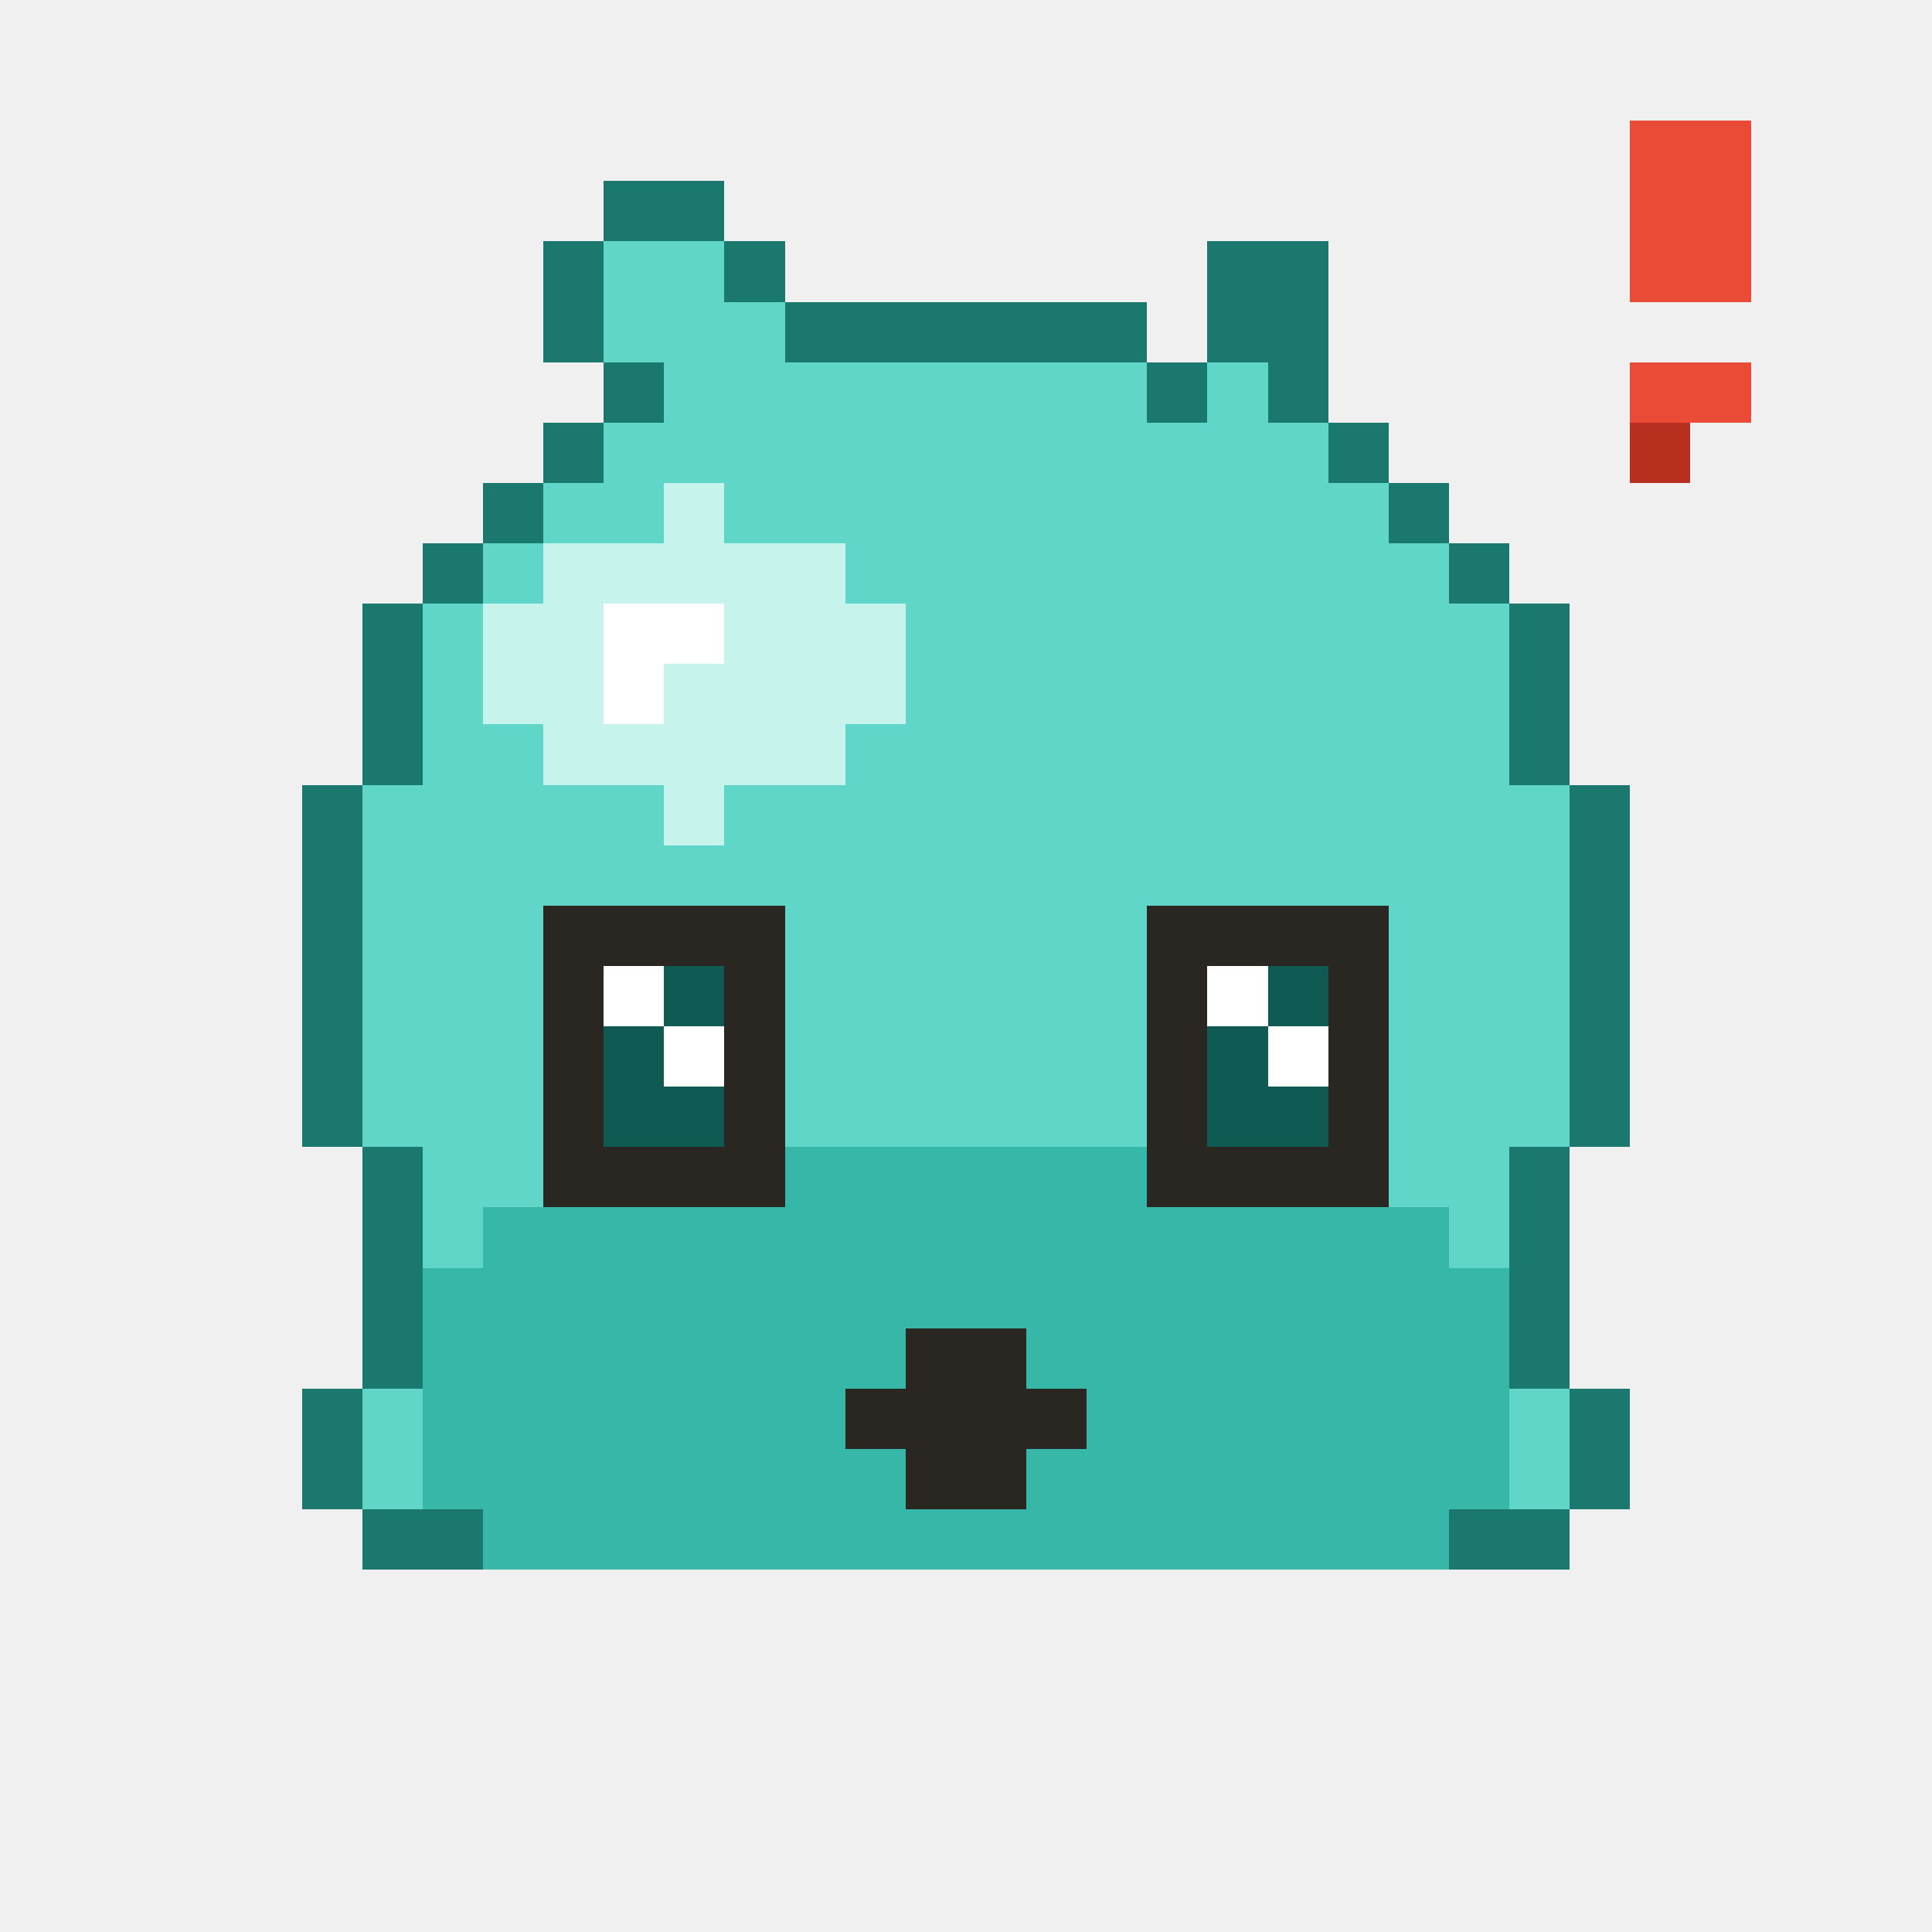
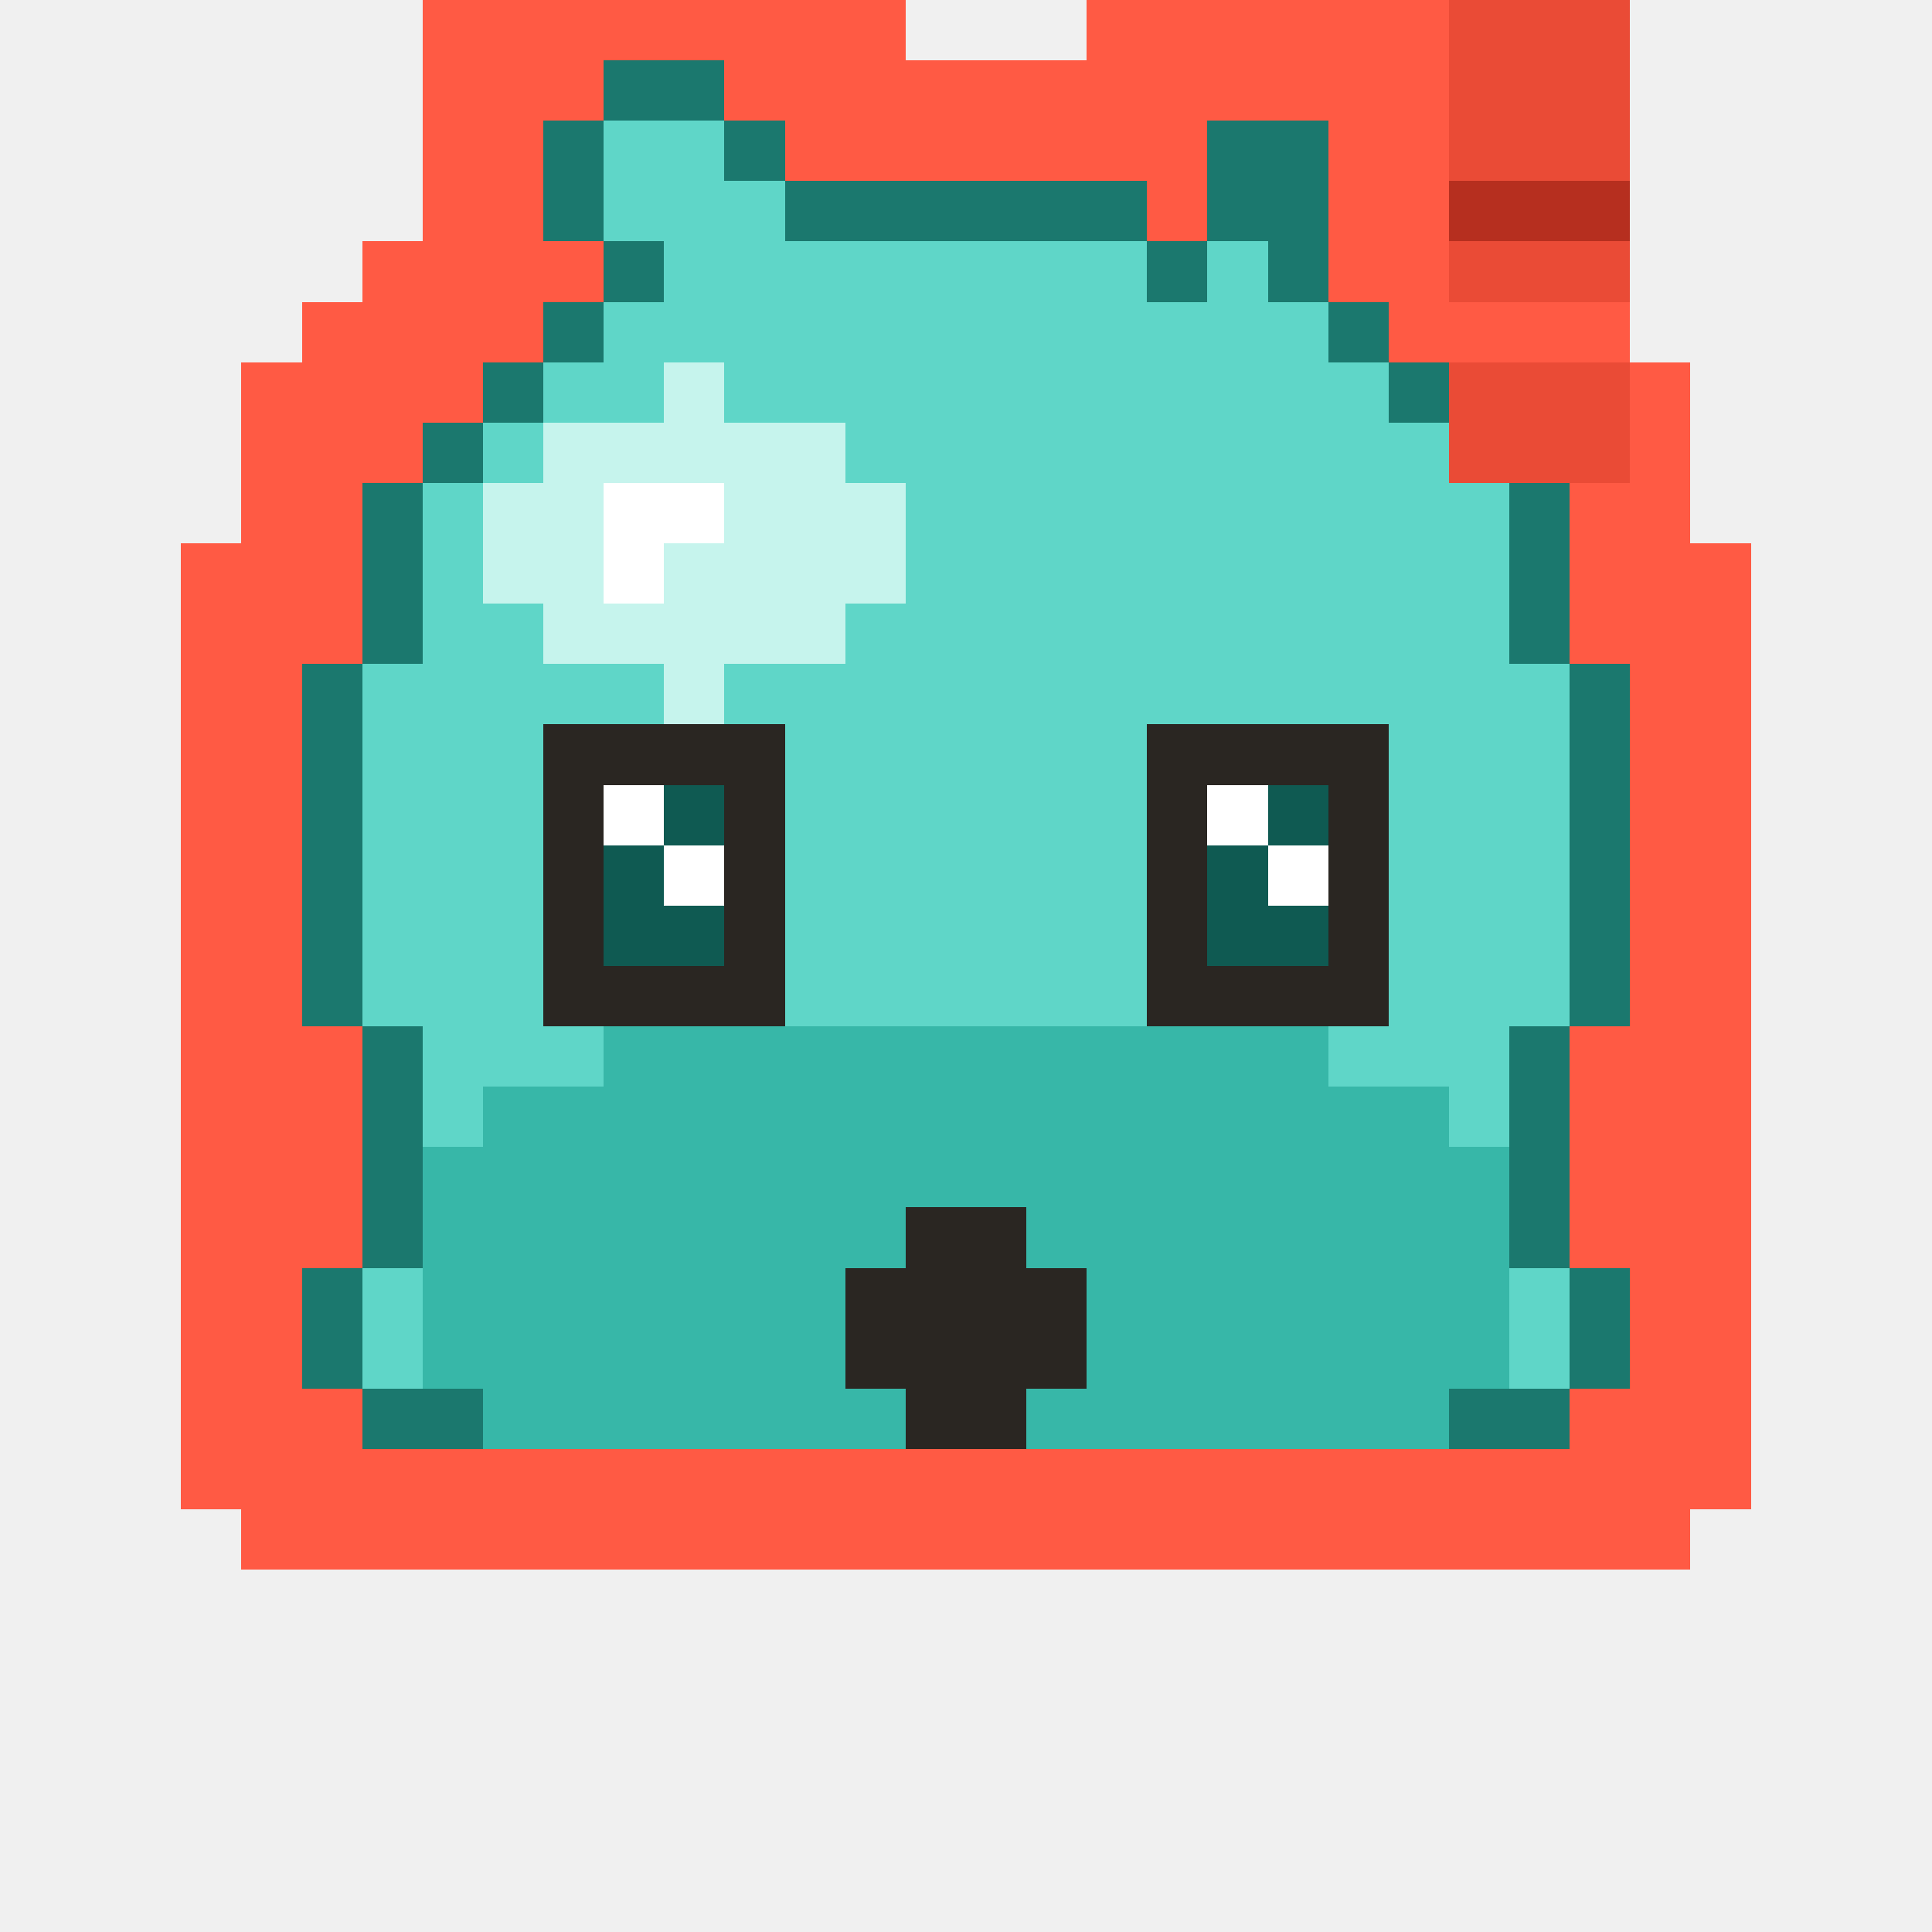
<svg xmlns="http://www.w3.org/2000/svg" width="128" height="128" viewBox="0 0 128 128" shape-rendering="crispEdges">
-   <rect x="108" y="8" width="8" height="4" fill="#EA4B36" />
-   <rect x="40" y="12" width="8" height="4" fill="#1B786E" />
-   <rect x="108" y="12" width="8" height="4" fill="#EA4B36" />
-   <rect x="36" y="16" width="4" height="4" fill="#1B786E" />
-   <rect x="40" y="16" width="8" height="4" fill="#5FD6C8" />
-   <rect x="48" y="16" width="4" height="4" fill="#1B786E" />
-   <rect x="80" y="16" width="8" height="4" fill="#1B786E" />
-   <rect x="108" y="16" width="8" height="4" fill="#EA4B36" />
+   <rect x="28" y="0" width="32" height="4" fill="#FF5A44" />
+   <rect x="72" y="0" width="24" height="4" fill="#FF5A44" />
+   <rect x="96" y="0" width="12" height="4" fill="#EA4B36" />
+   <rect x="28" y="4" width="12" height="4" fill="#FF5A44" />
+   <rect x="40" y="4" width="8" height="4" fill="#1B786E" />
+   <rect x="48" y="4" width="48" height="4" fill="#FF5A44" />
+   <rect x="96" y="4" width="12" height="4" fill="#EA4B36" />
+   <rect x="28" y="8" width="8" height="4" fill="#FF5A44" />
+   <rect x="36" y="8" width="4" height="4" fill="#1B786E" />
+   <rect x="40" y="8" width="8" height="4" fill="#5FD6C8" />
+   <rect x="48" y="8" width="4" height="4" fill="#1B786E" />
+   <rect x="52" y="8" width="28" height="4" fill="#FF5A44" />
+   <rect x="80" y="8" width="8" height="4" fill="#1B786E" />
+   <rect x="88" y="8" width="8" height="4" fill="#FF5A44" />
+   <rect x="96" y="8" width="12" height="4" fill="#EA4B36" />
+   <rect x="28" y="12" width="8" height="4" fill="#FF5A44" />
+   <rect x="36" y="12" width="4" height="4" fill="#1B786E" />
+   <rect x="40" y="12" width="12" height="4" fill="#5FD6C8" />
+   <rect x="52" y="12" width="24" height="4" fill="#1B786E" />
+   <rect x="76" y="12" width="4" height="4" fill="#FF5A44" />
+   <rect x="80" y="12" width="8" height="4" fill="#1B786E" />
+   <rect x="88" y="12" width="8" height="4" fill="#FF5A44" />
+   <rect x="96" y="12" width="12" height="4" fill="#B62F1F" />
+   <rect x="24" y="16" width="16" height="4" fill="#FF5A44" />
+   <rect x="40" y="16" width="4" height="4" fill="#1B786E" />
+   <rect x="44" y="16" width="32" height="4" fill="#5FD6C8" />
+   <rect x="76" y="16" width="4" height="4" fill="#1B786E" />
+   <rect x="80" y="16" width="4" height="4" fill="#5FD6C8" />
+   <rect x="84" y="16" width="4" height="4" fill="#1B786E" />
+   <rect x="88" y="16" width="8" height="4" fill="#FF5A44" />
+   <rect x="96" y="16" width="12" height="4" fill="#EA4B36" />
+   <rect x="20" y="20" width="16" height="4" fill="#FF5A44" />
  <rect x="36" y="20" width="4" height="4" fill="#1B786E" />
-   <rect x="40" y="20" width="12" height="4" fill="#5FD6C8" />
-   <rect x="52" y="20" width="24" height="4" fill="#1B786E" />
-   <rect x="80" y="20" width="8" height="4" fill="#1B786E" />
-   <rect x="40" y="24" width="4" height="4" fill="#1B786E" />
-   <rect x="44" y="24" width="32" height="4" fill="#5FD6C8" />
-   <rect x="76" y="24" width="4" height="4" fill="#1B786E" />
-   <rect x="80" y="24" width="4" height="4" fill="#5FD6C8" />
-   <rect x="84" y="24" width="4" height="4" fill="#1B786E" />
-   <rect x="108" y="24" width="8" height="4" fill="#EA4B36" />
-   <rect x="36" y="28" width="4" height="4" fill="#1B786E" />
-   <rect x="40" y="28" width="48" height="4" fill="#5FD6C8" />
-   <rect x="88" y="28" width="4" height="4" fill="#1B786E" />
-   <rect x="108" y="28" width="4" height="4" fill="#B62F1F" />
-   <rect x="32" y="32" width="4" height="4" fill="#1B786E" />
-   <rect x="36" y="32" width="8" height="4" fill="#5FD6C8" />
-   <rect x="44" y="32" width="4" height="4" fill="#C6F4ED" />
-   <rect x="48" y="32" width="44" height="4" fill="#5FD6C8" />
-   <rect x="92" y="32" width="4" height="4" fill="#1B786E" />
-   <rect x="28" y="36" width="4" height="4" fill="#1B786E" />
-   <rect x="32" y="36" width="4" height="4" fill="#5FD6C8" />
-   <rect x="36" y="36" width="20" height="4" fill="#C6F4ED" />
-   <rect x="56" y="36" width="40" height="4" fill="#5FD6C8" />
-   <rect x="96" y="36" width="4" height="4" fill="#1B786E" />
+   <rect x="40" y="20" width="48" height="4" fill="#5FD6C8" />
+   <rect x="88" y="20" width="4" height="4" fill="#1B786E" />
+   <rect x="92" y="20" width="16" height="4" fill="#FF5A44" />
+   <rect x="16" y="24" width="16" height="4" fill="#FF5A44" />
+   <rect x="32" y="24" width="4" height="4" fill="#1B786E" />
+   <rect x="36" y="24" width="8" height="4" fill="#5FD6C8" />
+   <rect x="44" y="24" width="4" height="4" fill="#C6F4ED" />
+   <rect x="48" y="24" width="44" height="4" fill="#5FD6C8" />
+   <rect x="92" y="24" width="4" height="4" fill="#1B786E" />
+   <rect x="96" y="24" width="12" height="4" fill="#EA4B36" />
+   <rect x="108" y="24" width="4" height="4" fill="#FF5A44" />
+   <rect x="16" y="28" width="12" height="4" fill="#FF5A44" />
+   <rect x="28" y="28" width="4" height="4" fill="#1B786E" />
+   <rect x="32" y="28" width="4" height="4" fill="#5FD6C8" />
+   <rect x="36" y="28" width="20" height="4" fill="#C6F4ED" />
+   <rect x="56" y="28" width="40" height="4" fill="#5FD6C8" />
+   <rect x="96" y="28" width="12" height="4" fill="#EA4B36" />
+   <rect x="108" y="28" width="4" height="4" fill="#FF5A44" />
+   <rect x="16" y="32" width="8" height="4" fill="#FF5A44" />
+   <rect x="24" y="32" width="4" height="4" fill="#1B786E" />
+   <rect x="28" y="32" width="4" height="4" fill="#5FD6C8" />
+   <rect x="32" y="32" width="8" height="4" fill="#C6F4ED" />
+   <rect x="40" y="32" width="8" height="4" fill="#FFFFFF" />
+   <rect x="48" y="32" width="12" height="4" fill="#C6F4ED" />
+   <rect x="60" y="32" width="40" height="4" fill="#5FD6C8" />
+   <rect x="100" y="32" width="4" height="4" fill="#1B786E" />
+   <rect x="104" y="32" width="8" height="4" fill="#FF5A44" />
+   <rect x="12" y="36" width="12" height="4" fill="#FF5A44" />
+   <rect x="24" y="36" width="4" height="4" fill="#1B786E" />
+   <rect x="28" y="36" width="4" height="4" fill="#5FD6C8" />
+   <rect x="32" y="36" width="8" height="4" fill="#C6F4ED" />
+   <rect x="40" y="36" width="4" height="4" fill="#FFFFFF" />
+   <rect x="44" y="36" width="16" height="4" fill="#C6F4ED" />
+   <rect x="60" y="36" width="40" height="4" fill="#5FD6C8" />
+   <rect x="100" y="36" width="4" height="4" fill="#1B786E" />
+   <rect x="104" y="36" width="12" height="4" fill="#FF5A44" />
+   <rect x="12" y="40" width="12" height="4" fill="#FF5A44" />
  <rect x="24" y="40" width="4" height="4" fill="#1B786E" />
-   <rect x="28" y="40" width="4" height="4" fill="#5FD6C8" />
-   <rect x="32" y="40" width="8" height="4" fill="#C6F4ED" />
-   <rect x="40" y="40" width="8" height="4" fill="#FFFFFF" />
-   <rect x="48" y="40" width="12" height="4" fill="#C6F4ED" />
-   <rect x="60" y="40" width="40" height="4" fill="#5FD6C8" />
+   <rect x="28" y="40" width="8" height="4" fill="#5FD6C8" />
+   <rect x="36" y="40" width="20" height="4" fill="#C6F4ED" />
+   <rect x="56" y="40" width="44" height="4" fill="#5FD6C8" />
  <rect x="100" y="40" width="4" height="4" fill="#1B786E" />
-   <rect x="24" y="44" width="4" height="4" fill="#1B786E" />
-   <rect x="28" y="44" width="4" height="4" fill="#5FD6C8" />
-   <rect x="32" y="44" width="8" height="4" fill="#C6F4ED" />
-   <rect x="40" y="44" width="4" height="4" fill="#FFFFFF" />
-   <rect x="44" y="44" width="16" height="4" fill="#C6F4ED" />
-   <rect x="60" y="44" width="40" height="4" fill="#5FD6C8" />
-   <rect x="100" y="44" width="4" height="4" fill="#1B786E" />
-   <rect x="24" y="48" width="4" height="4" fill="#1B786E" />
-   <rect x="28" y="48" width="8" height="4" fill="#5FD6C8" />
-   <rect x="36" y="48" width="20" height="4" fill="#C6F4ED" />
-   <rect x="56" y="48" width="44" height="4" fill="#5FD6C8" />
-   <rect x="100" y="48" width="4" height="4" fill="#1B786E" />
+   <rect x="104" y="40" width="12" height="4" fill="#FF5A44" />
+   <rect x="12" y="44" width="8" height="4" fill="#FF5A44" />
+   <rect x="20" y="44" width="4" height="4" fill="#1B786E" />
+   <rect x="24" y="44" width="20" height="4" fill="#5FD6C8" />
+   <rect x="44" y="44" width="4" height="4" fill="#C6F4ED" />
+   <rect x="48" y="44" width="56" height="4" fill="#5FD6C8" />
+   <rect x="104" y="44" width="4" height="4" fill="#1B786E" />
+   <rect x="108" y="44" width="8" height="4" fill="#FF5A44" />
+   <rect x="12" y="48" width="8" height="4" fill="#FF5A44" />
+   <rect x="20" y="48" width="4" height="4" fill="#1B786E" />
+   <rect x="24" y="48" width="12" height="4" fill="#5FD6C8" />
+   <rect x="36" y="48" width="16" height="4" fill="#2A2622" />
+   <rect x="52" y="48" width="24" height="4" fill="#5FD6C8" />
+   <rect x="76" y="48" width="16" height="4" fill="#2A2622" />
+   <rect x="92" y="48" width="12" height="4" fill="#5FD6C8" />
+   <rect x="104" y="48" width="4" height="4" fill="#1B786E" />
+   <rect x="108" y="48" width="8" height="4" fill="#FF5A44" />
+   <rect x="12" y="52" width="8" height="4" fill="#FF5A44" />
  <rect x="20" y="52" width="4" height="4" fill="#1B786E" />
-   <rect x="24" y="52" width="20" height="4" fill="#5FD6C8" />
-   <rect x="44" y="52" width="4" height="4" fill="#C6F4ED" />
-   <rect x="48" y="52" width="56" height="4" fill="#5FD6C8" />
+   <rect x="24" y="52" width="12" height="4" fill="#5FD6C8" />
+   <rect x="36" y="52" width="4" height="4" fill="#2A2622" />
+   <rect x="40" y="52" width="4" height="4" fill="#FFFFFF" />
+   <rect x="44" y="52" width="4" height="4" fill="#0F5A52" />
+   <rect x="48" y="52" width="4" height="4" fill="#2A2622" />
+   <rect x="52" y="52" width="24" height="4" fill="#5FD6C8" />
+   <rect x="76" y="52" width="4" height="4" fill="#2A2622" />
+   <rect x="80" y="52" width="4" height="4" fill="#FFFFFF" />
+   <rect x="84" y="52" width="4" height="4" fill="#0F5A52" />
+   <rect x="88" y="52" width="4" height="4" fill="#2A2622" />
+   <rect x="92" y="52" width="12" height="4" fill="#5FD6C8" />
  <rect x="104" y="52" width="4" height="4" fill="#1B786E" />
+   <rect x="108" y="52" width="8" height="4" fill="#FF5A44" />
+   <rect x="12" y="56" width="8" height="4" fill="#FF5A44" />
  <rect x="20" y="56" width="4" height="4" fill="#1B786E" />
-   <rect x="24" y="56" width="80" height="4" fill="#5FD6C8" />
+   <rect x="24" y="56" width="12" height="4" fill="#5FD6C8" />
+   <rect x="36" y="56" width="4" height="4" fill="#2A2622" />
+   <rect x="40" y="56" width="4" height="4" fill="#0F5A52" />
+   <rect x="44" y="56" width="4" height="4" fill="#FFFFFF" />
+   <rect x="48" y="56" width="4" height="4" fill="#2A2622" />
+   <rect x="52" y="56" width="24" height="4" fill="#5FD6C8" />
+   <rect x="76" y="56" width="4" height="4" fill="#2A2622" />
+   <rect x="80" y="56" width="4" height="4" fill="#0F5A52" />
+   <rect x="84" y="56" width="4" height="4" fill="#FFFFFF" />
+   <rect x="88" y="56" width="4" height="4" fill="#2A2622" />
+   <rect x="92" y="56" width="12" height="4" fill="#5FD6C8" />
  <rect x="104" y="56" width="4" height="4" fill="#1B786E" />
+   <rect x="108" y="56" width="8" height="4" fill="#FF5A44" />
+   <rect x="12" y="60" width="8" height="4" fill="#FF5A44" />
  <rect x="20" y="60" width="4" height="4" fill="#1B786E" />
  <rect x="24" y="60" width="12" height="4" fill="#5FD6C8" />
-   <rect x="36" y="60" width="16" height="4" fill="#2A2622" />
+   <rect x="36" y="60" width="4" height="4" fill="#2A2622" />
+   <rect x="40" y="60" width="8" height="4" fill="#0F5A52" />
+   <rect x="48" y="60" width="4" height="4" fill="#2A2622" />
  <rect x="52" y="60" width="24" height="4" fill="#5FD6C8" />
-   <rect x="76" y="60" width="16" height="4" fill="#2A2622" />
+   <rect x="76" y="60" width="4" height="4" fill="#2A2622" />
+   <rect x="80" y="60" width="8" height="4" fill="#0F5A52" />
+   <rect x="88" y="60" width="4" height="4" fill="#2A2622" />
  <rect x="92" y="60" width="12" height="4" fill="#5FD6C8" />
  <rect x="104" y="60" width="4" height="4" fill="#1B786E" />
+   <rect x="108" y="60" width="8" height="4" fill="#FF5A44" />
+   <rect x="12" y="64" width="8" height="4" fill="#FF5A44" />
  <rect x="20" y="64" width="4" height="4" fill="#1B786E" />
  <rect x="24" y="64" width="12" height="4" fill="#5FD6C8" />
-   <rect x="36" y="64" width="4" height="4" fill="#2A2622" />
-   <rect x="40" y="64" width="4" height="4" fill="#FFFFFF" />
-   <rect x="44" y="64" width="4" height="4" fill="#0F5A52" />
-   <rect x="48" y="64" width="4" height="4" fill="#2A2622" />
+   <rect x="36" y="64" width="16" height="4" fill="#2A2622" />
  <rect x="52" y="64" width="24" height="4" fill="#5FD6C8" />
-   <rect x="76" y="64" width="4" height="4" fill="#2A2622" />
-   <rect x="80" y="64" width="4" height="4" fill="#FFFFFF" />
-   <rect x="84" y="64" width="4" height="4" fill="#0F5A52" />
-   <rect x="88" y="64" width="4" height="4" fill="#2A2622" />
+   <rect x="76" y="64" width="16" height="4" fill="#2A2622" />
  <rect x="92" y="64" width="12" height="4" fill="#5FD6C8" />
  <rect x="104" y="64" width="4" height="4" fill="#1B786E" />
-   <rect x="20" y="68" width="4" height="4" fill="#1B786E" />
-   <rect x="24" y="68" width="12" height="4" fill="#5FD6C8" />
-   <rect x="36" y="68" width="4" height="4" fill="#2A2622" />
-   <rect x="40" y="68" width="4" height="4" fill="#0F5A52" />
-   <rect x="44" y="68" width="4" height="4" fill="#FFFFFF" />
-   <rect x="48" y="68" width="4" height="4" fill="#2A2622" />
-   <rect x="52" y="68" width="24" height="4" fill="#5FD6C8" />
-   <rect x="76" y="68" width="4" height="4" fill="#2A2622" />
-   <rect x="80" y="68" width="4" height="4" fill="#0F5A52" />
-   <rect x="84" y="68" width="4" height="4" fill="#FFFFFF" />
-   <rect x="88" y="68" width="4" height="4" fill="#2A2622" />
-   <rect x="92" y="68" width="12" height="4" fill="#5FD6C8" />
-   <rect x="104" y="68" width="4" height="4" fill="#1B786E" />
-   <rect x="20" y="72" width="4" height="4" fill="#1B786E" />
-   <rect x="24" y="72" width="12" height="4" fill="#5FD6C8" />
-   <rect x="36" y="72" width="4" height="4" fill="#2A2622" />
-   <rect x="40" y="72" width="8" height="4" fill="#0F5A52" />
-   <rect x="48" y="72" width="4" height="4" fill="#2A2622" />
-   <rect x="52" y="72" width="24" height="4" fill="#5FD6C8" />
-   <rect x="76" y="72" width="4" height="4" fill="#2A2622" />
-   <rect x="80" y="72" width="8" height="4" fill="#0F5A52" />
-   <rect x="88" y="72" width="4" height="4" fill="#2A2622" />
-   <rect x="92" y="72" width="12" height="4" fill="#5FD6C8" />
-   <rect x="104" y="72" width="4" height="4" fill="#1B786E" />
+   <rect x="108" y="64" width="8" height="4" fill="#FF5A44" />
+   <rect x="12" y="68" width="12" height="4" fill="#FF5A44" />
+   <rect x="24" y="68" width="4" height="4" fill="#1B786E" />
+   <rect x="28" y="68" width="12" height="4" fill="#5FD6C8" />
+   <rect x="40" y="68" width="48" height="4" fill="#37B7A8" />
+   <rect x="88" y="68" width="12" height="4" fill="#5FD6C8" />
+   <rect x="100" y="68" width="4" height="4" fill="#1B786E" />
+   <rect x="104" y="68" width="12" height="4" fill="#FF5A44" />
+   <rect x="12" y="72" width="12" height="4" fill="#FF5A44" />
+   <rect x="24" y="72" width="4" height="4" fill="#1B786E" />
+   <rect x="28" y="72" width="4" height="4" fill="#5FD6C8" />
+   <rect x="32" y="72" width="64" height="4" fill="#37B7A8" />
+   <rect x="96" y="72" width="4" height="4" fill="#5FD6C8" />
+   <rect x="100" y="72" width="4" height="4" fill="#1B786E" />
+   <rect x="104" y="72" width="12" height="4" fill="#FF5A44" />
+   <rect x="12" y="76" width="12" height="4" fill="#FF5A44" />
  <rect x="24" y="76" width="4" height="4" fill="#1B786E" />
-   <rect x="28" y="76" width="8" height="4" fill="#5FD6C8" />
-   <rect x="36" y="76" width="16" height="4" fill="#2A2622" />
-   <rect x="52" y="76" width="24" height="4" fill="#37B7A8" />
-   <rect x="76" y="76" width="16" height="4" fill="#2A2622" />
-   <rect x="92" y="76" width="8" height="4" fill="#5FD6C8" />
+   <rect x="28" y="76" width="72" height="4" fill="#37B7A8" />
  <rect x="100" y="76" width="4" height="4" fill="#1B786E" />
+   <rect x="104" y="76" width="12" height="4" fill="#FF5A44" />
+   <rect x="12" y="80" width="12" height="4" fill="#FF5A44" />
  <rect x="24" y="80" width="4" height="4" fill="#1B786E" />
-   <rect x="28" y="80" width="4" height="4" fill="#5FD6C8" />
-   <rect x="32" y="80" width="64" height="4" fill="#37B7A8" />
-   <rect x="96" y="80" width="4" height="4" fill="#5FD6C8" />
+   <rect x="28" y="80" width="32" height="4" fill="#37B7A8" />
+   <rect x="60" y="80" width="8" height="4" fill="#2A2622" />
+   <rect x="68" y="80" width="32" height="4" fill="#37B7A8" />
  <rect x="100" y="80" width="4" height="4" fill="#1B786E" />
-   <rect x="24" y="84" width="4" height="4" fill="#1B786E" />
-   <rect x="28" y="84" width="72" height="4" fill="#37B7A8" />
-   <rect x="100" y="84" width="4" height="4" fill="#1B786E" />
-   <rect x="24" y="88" width="4" height="4" fill="#1B786E" />
-   <rect x="28" y="88" width="32" height="4" fill="#37B7A8" />
-   <rect x="60" y="88" width="8" height="4" fill="#2A2622" />
-   <rect x="68" y="88" width="32" height="4" fill="#37B7A8" />
-   <rect x="100" y="88" width="4" height="4" fill="#1B786E" />
-   <rect x="20" y="92" width="4" height="4" fill="#1B786E" />
-   <rect x="24" y="92" width="4" height="4" fill="#5FD6C8" />
-   <rect x="28" y="92" width="28" height="4" fill="#37B7A8" />
-   <rect x="56" y="92" width="16" height="4" fill="#2A2622" />
-   <rect x="72" y="92" width="28" height="4" fill="#37B7A8" />
-   <rect x="100" y="92" width="4" height="4" fill="#5FD6C8" />
-   <rect x="104" y="92" width="4" height="4" fill="#1B786E" />
-   <rect x="20" y="96" width="4" height="4" fill="#1B786E" />
-   <rect x="24" y="96" width="4" height="4" fill="#5FD6C8" />
-   <rect x="28" y="96" width="32" height="4" fill="#37B7A8" />
-   <rect x="60" y="96" width="8" height="4" fill="#2A2622" />
-   <rect x="68" y="96" width="32" height="4" fill="#37B7A8" />
-   <rect x="100" y="96" width="4" height="4" fill="#5FD6C8" />
-   <rect x="104" y="96" width="4" height="4" fill="#1B786E" />
-   <rect x="24" y="100" width="8" height="4" fill="#1B786E" />
-   <rect x="32" y="100" width="64" height="4" fill="#37B7A8" />
-   <rect x="96" y="100" width="8" height="4" fill="#1B786E" />
+   <rect x="104" y="80" width="12" height="4" fill="#FF5A44" />
+   <rect x="12" y="84" width="8" height="4" fill="#FF5A44" />
+   <rect x="20" y="84" width="4" height="4" fill="#1B786E" />
+   <rect x="24" y="84" width="4" height="4" fill="#5FD6C8" />
+   <rect x="28" y="84" width="28" height="4" fill="#37B7A8" />
+   <rect x="56" y="84" width="16" height="4" fill="#2A2622" />
+   <rect x="72" y="84" width="28" height="4" fill="#37B7A8" />
+   <rect x="100" y="84" width="4" height="4" fill="#5FD6C8" />
+   <rect x="104" y="84" width="4" height="4" fill="#1B786E" />
+   <rect x="108" y="84" width="8" height="4" fill="#FF5A44" />
+   <rect x="12" y="88" width="8" height="4" fill="#FF5A44" />
+   <rect x="20" y="88" width="4" height="4" fill="#1B786E" />
+   <rect x="24" y="88" width="4" height="4" fill="#5FD6C8" />
+   <rect x="28" y="88" width="28" height="4" fill="#37B7A8" />
+   <rect x="56" y="88" width="16" height="4" fill="#2A2622" />
+   <rect x="72" y="88" width="28" height="4" fill="#37B7A8" />
+   <rect x="100" y="88" width="4" height="4" fill="#5FD6C8" />
+   <rect x="104" y="88" width="4" height="4" fill="#1B786E" />
+   <rect x="108" y="88" width="8" height="4" fill="#FF5A44" />
+   <rect x="12" y="92" width="12" height="4" fill="#FF5A44" />
+   <rect x="24" y="92" width="8" height="4" fill="#1B786E" />
+   <rect x="32" y="92" width="28" height="4" fill="#37B7A8" />
+   <rect x="60" y="92" width="8" height="4" fill="#2A2622" />
+   <rect x="68" y="92" width="28" height="4" fill="#37B7A8" />
+   <rect x="96" y="92" width="8" height="4" fill="#1B786E" />
+   <rect x="104" y="92" width="12" height="4" fill="#FF5A44" />
+   <rect x="12" y="96" width="104" height="4" fill="#FF5A44" />
+   <rect x="16" y="100" width="96" height="4" fill="#FF5A44" />
</svg>
